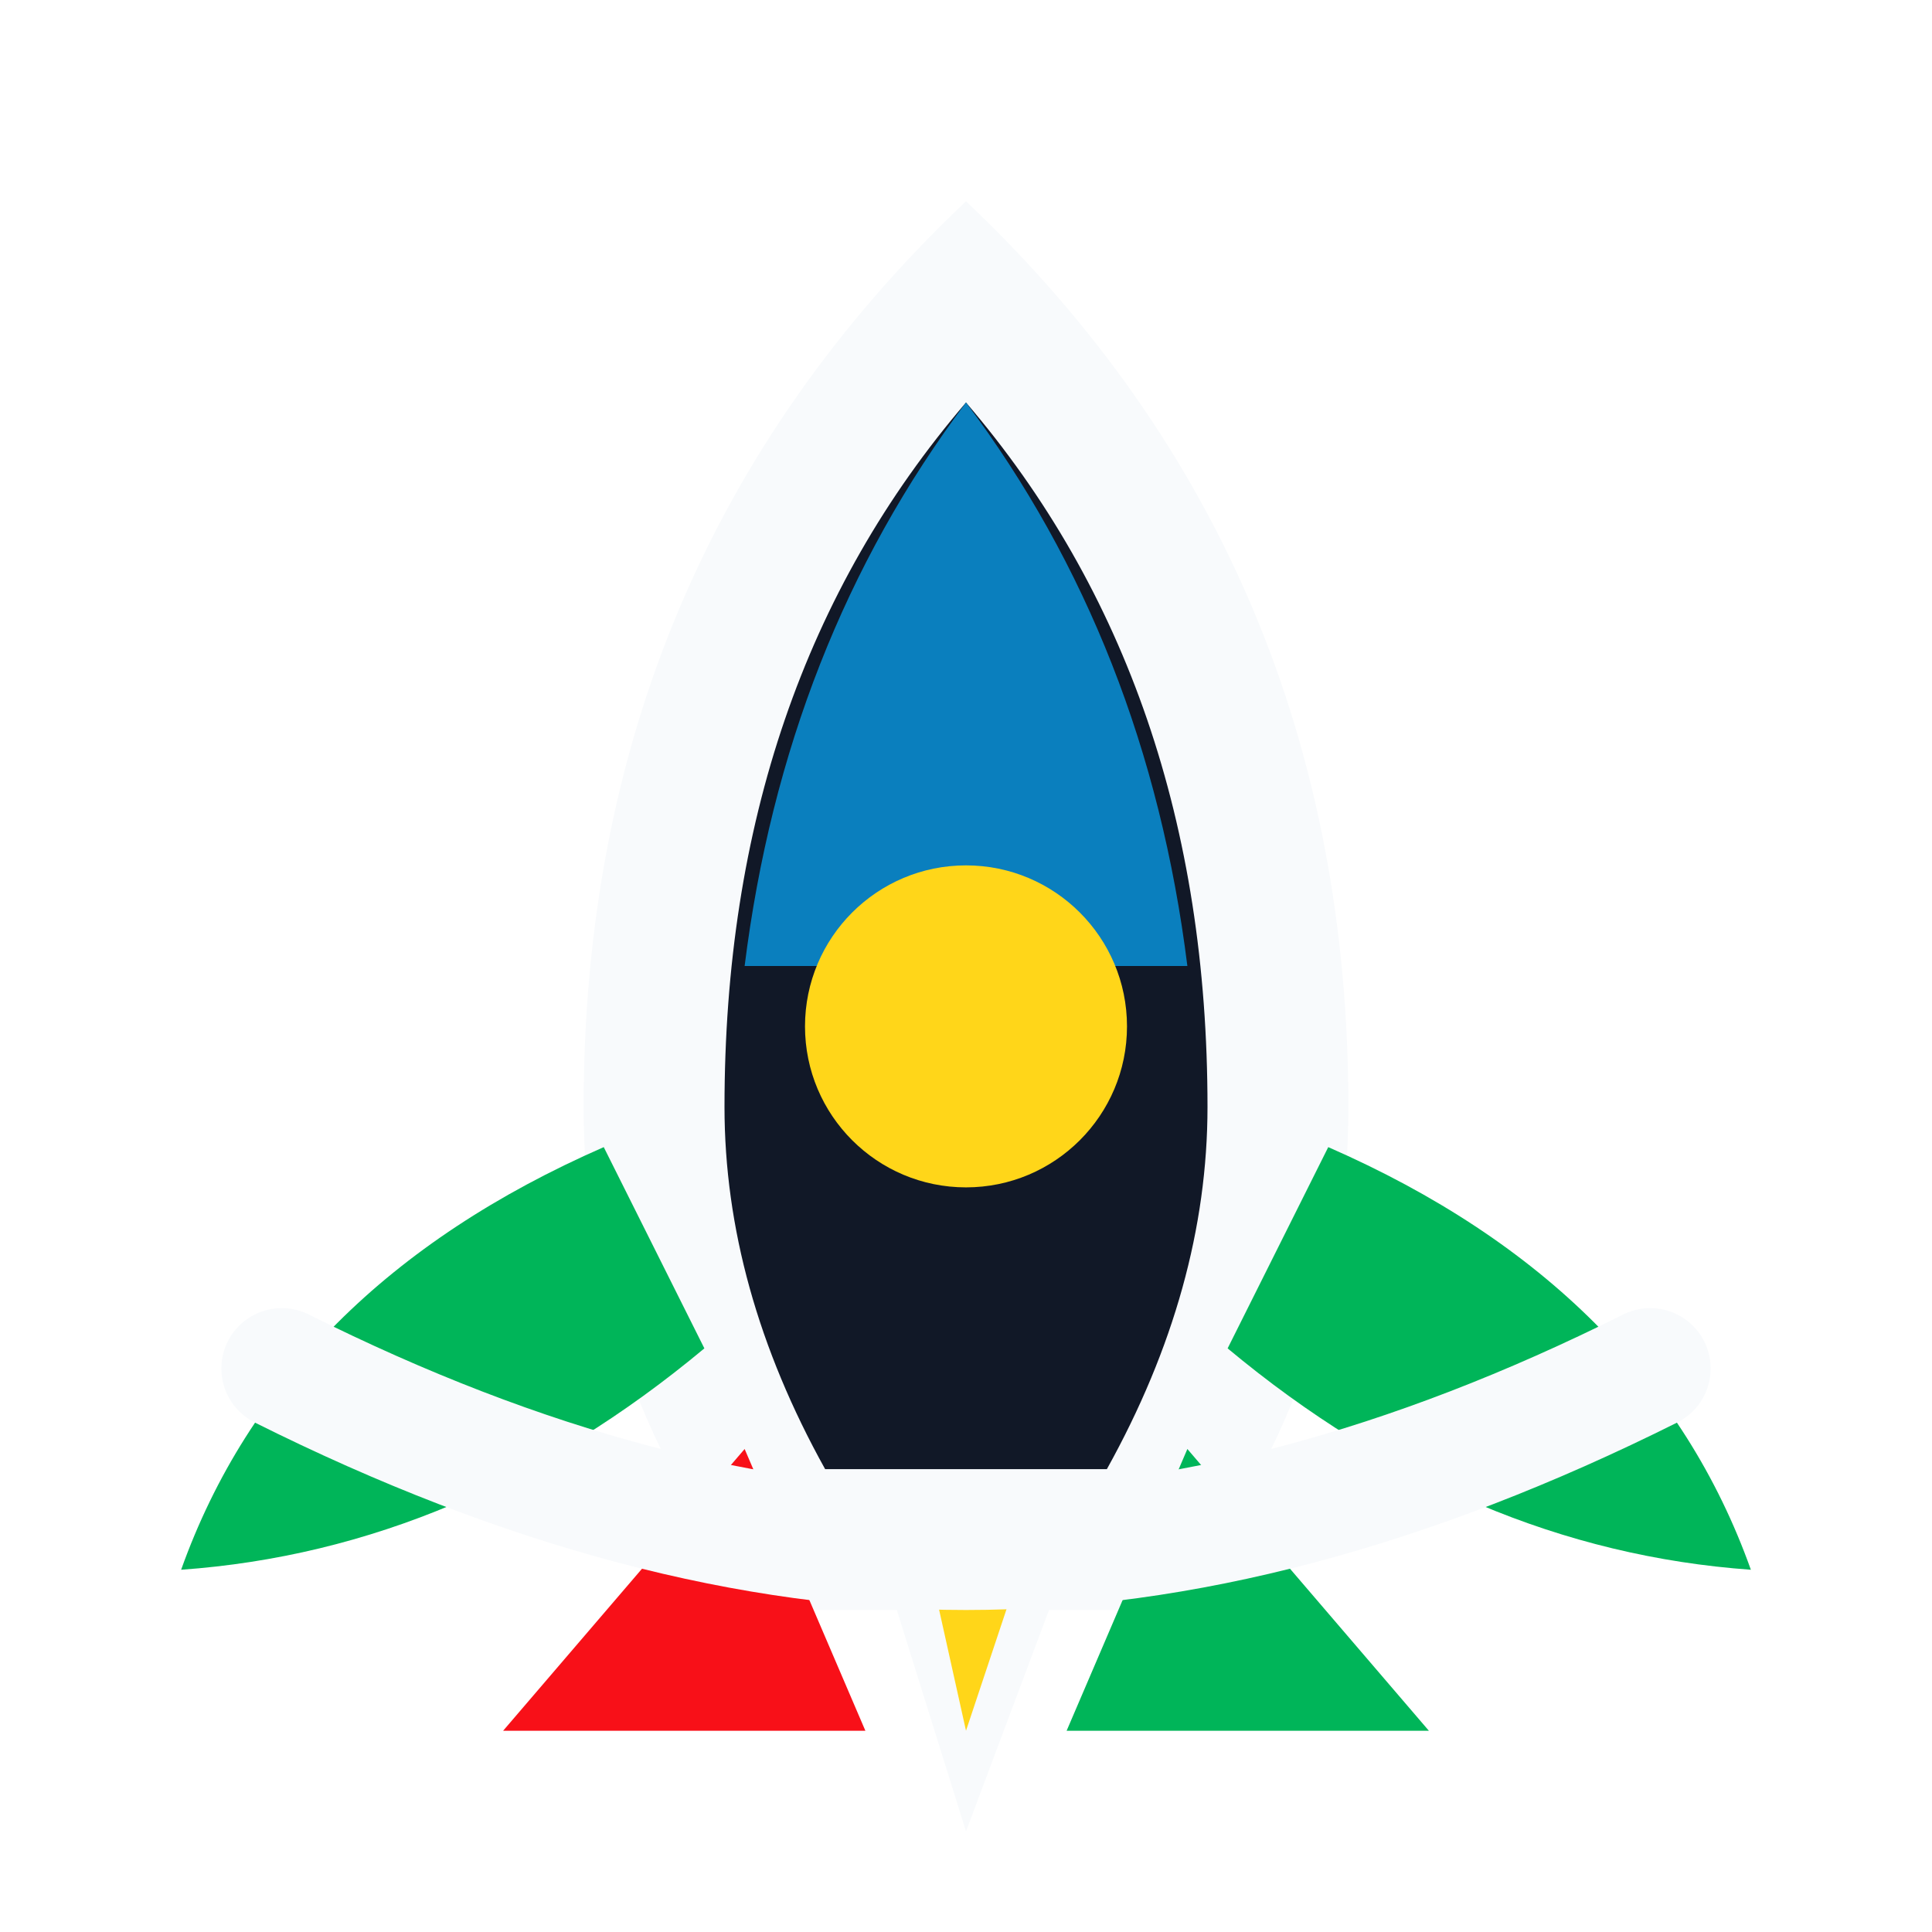
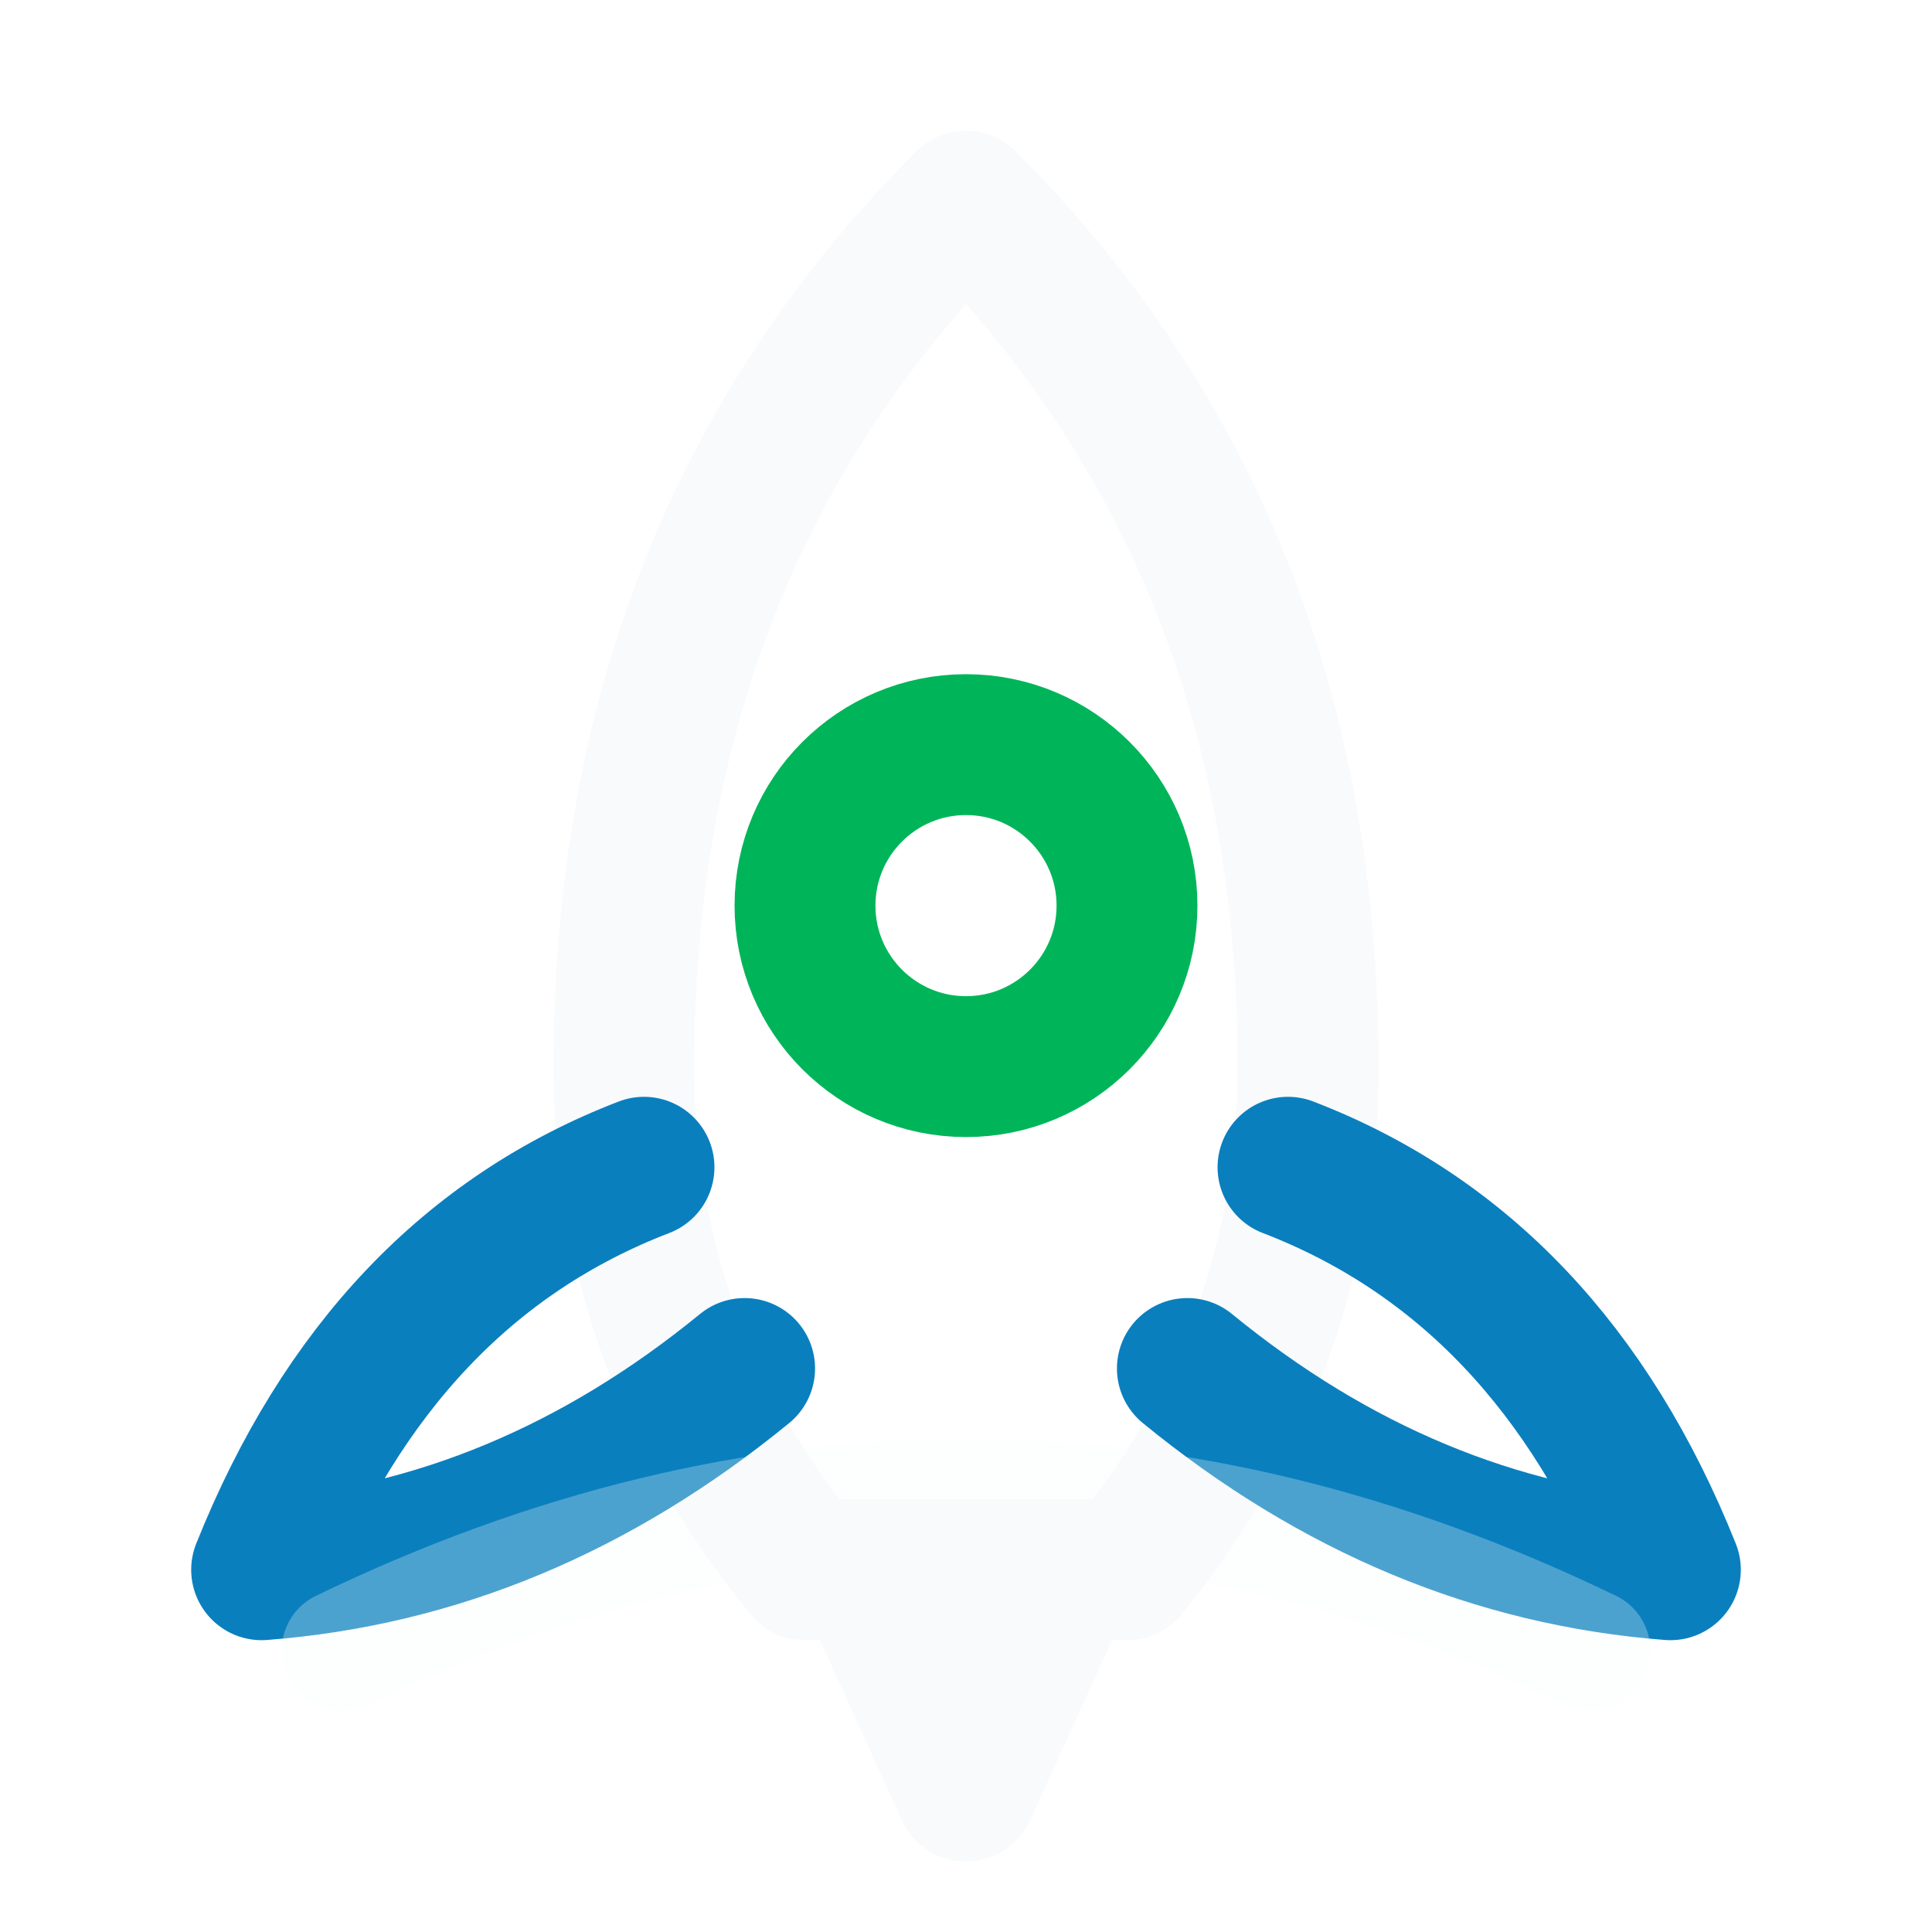
<svg xmlns="http://www.w3.org/2000/svg" viewBox="0 0 96 96" width="96" height="96" role="img" aria-labelledby="title desc">
-   <path d="M48 10Q67 28 67 55Q67 69 58 80H38Q29 69 29 55Q29 28 48 10Z" fill="#f8fafc" />
-   <path d="M48 20Q60 34 60 55Q60 64 55 73H41Q36 64 36 55Q36 34 48 20Z" fill="#111827" />
-   <path d="M48 20Q57 32 59 48H37Q39 32 48 20Z" fill="#0a7fbe" />
-   <circle cx="48" cy="51" r="8" fill="#ffd619" />
-   <path d="M30 57Q14 64 9 78Q23 77 35 67Z" fill="#00b559" />
-   <path d="M66 57Q82 64 87 78Q73 77 61 67Z" fill="#00b559" />
-   <path d="M37 72L25 86H43Z" fill="#f81018" />
-   <path d="M59 72L71 86H53Z" fill="#00b559" />
-   <path d="M43 75L48 91L54 75Z" fill="#f8fafc" />
-   <path d="M46 77L48 86L51 77Z" fill="#ffd619" />
-   <path d="M14 68Q32 77 48 77Q64 77 82 68" fill="none" stroke="#f8fafc" stroke-width="6" stroke-linecap="round" />
+   <g fill="none" stroke-linecap="round" stroke-linejoin="round">
+     <path d="M48 10Q65 27 65 53Q65 67 56 78H40Q31 67 31 53Q31 27 48 10Z" stroke="#f8fafc" stroke-width="7" />
+     <circle cx="48" cy="45" r="8" stroke="#00b559" stroke-width="7" />
+     <path d="M32 58Q19 63 13 78Q26 77 37 68" stroke="#0a7fbe" stroke-width="7" />
+     <path d="M64 58Q77 63 83 78Q70 77 59 68" stroke="#0a7fbe" stroke-width="7" />
+     <path d="M43 78L48 89L53 78" stroke="#f8fafc" stroke-width="7" />
+     <path d="M17 82Q48 67 79 82" stroke="rgba(248,250,252,.28)" stroke-width="6" />
+   </g>
</svg>
